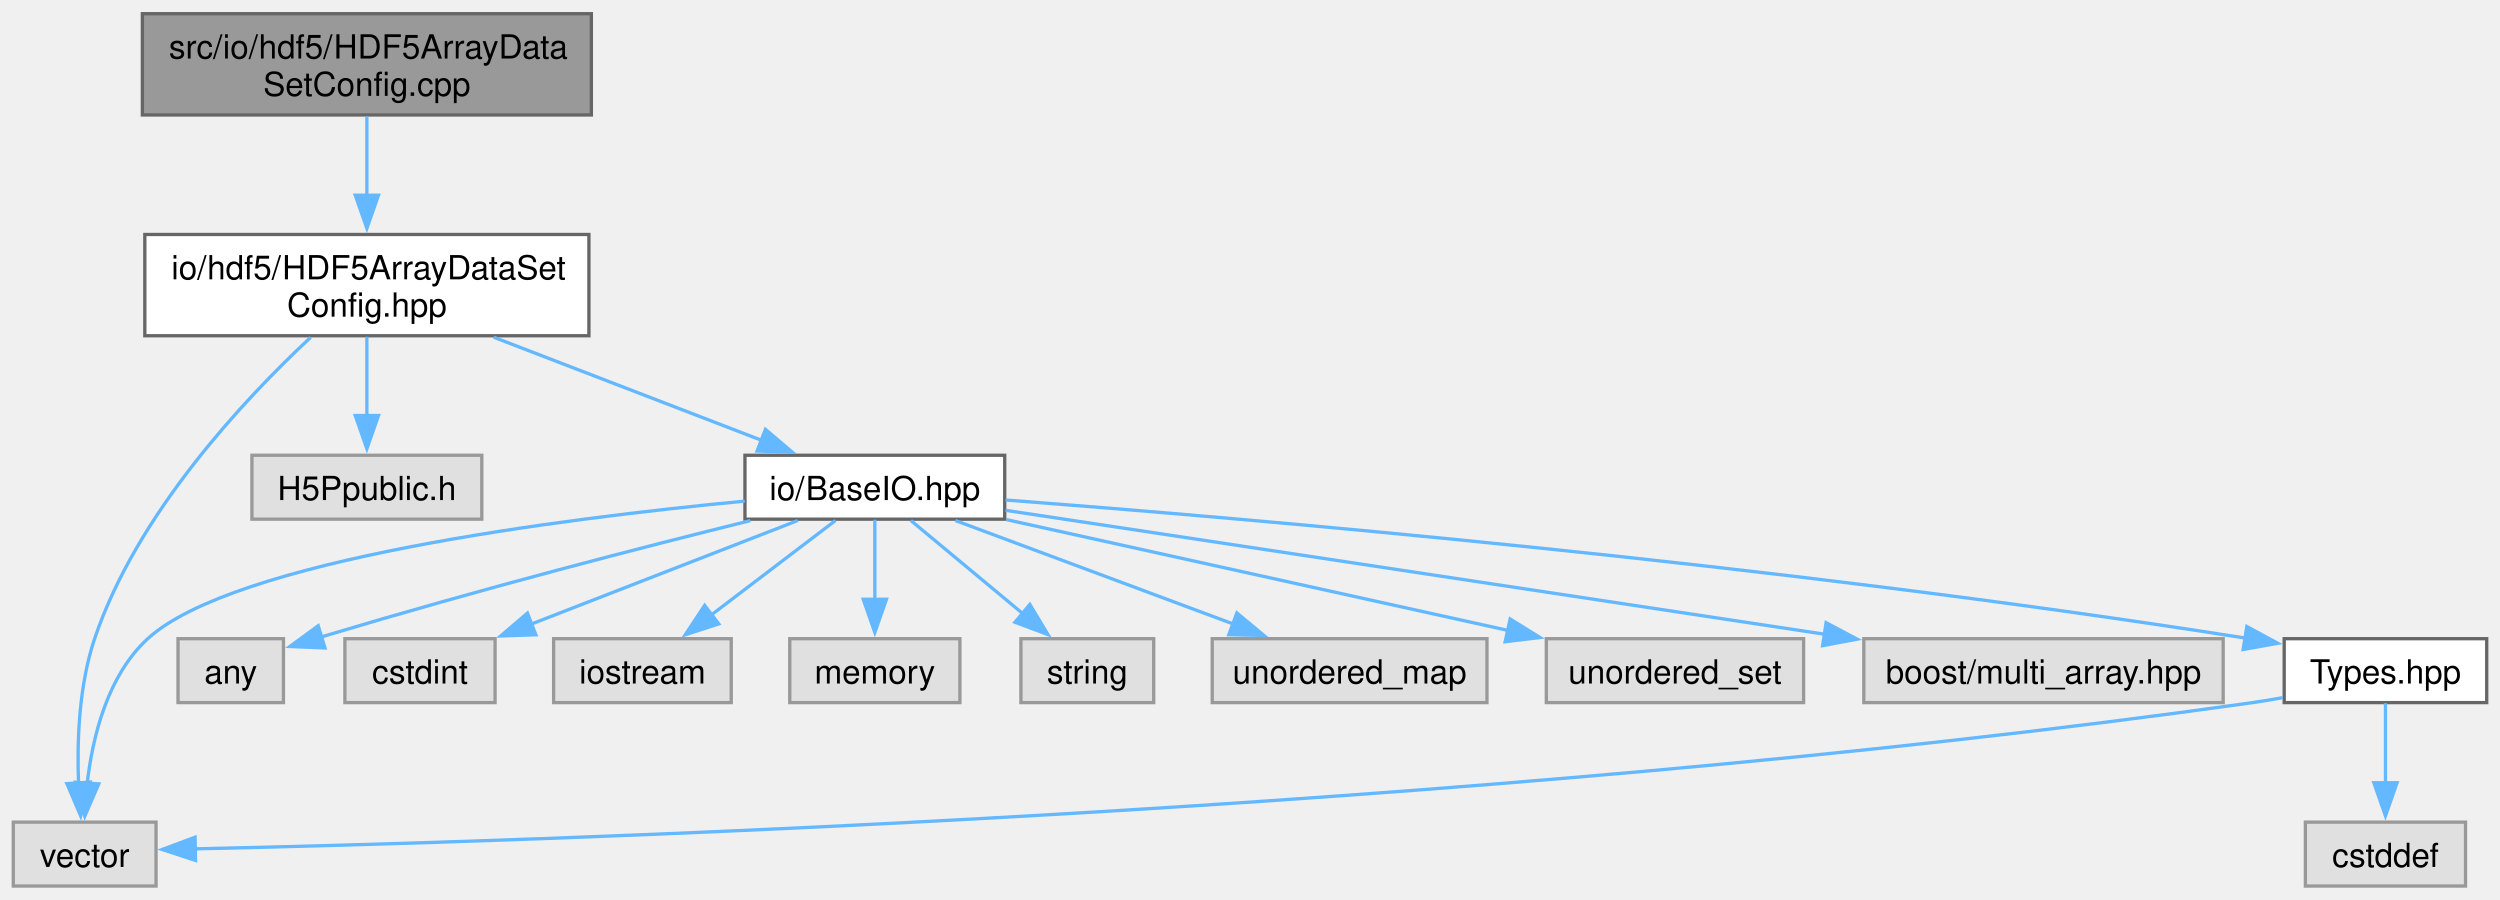
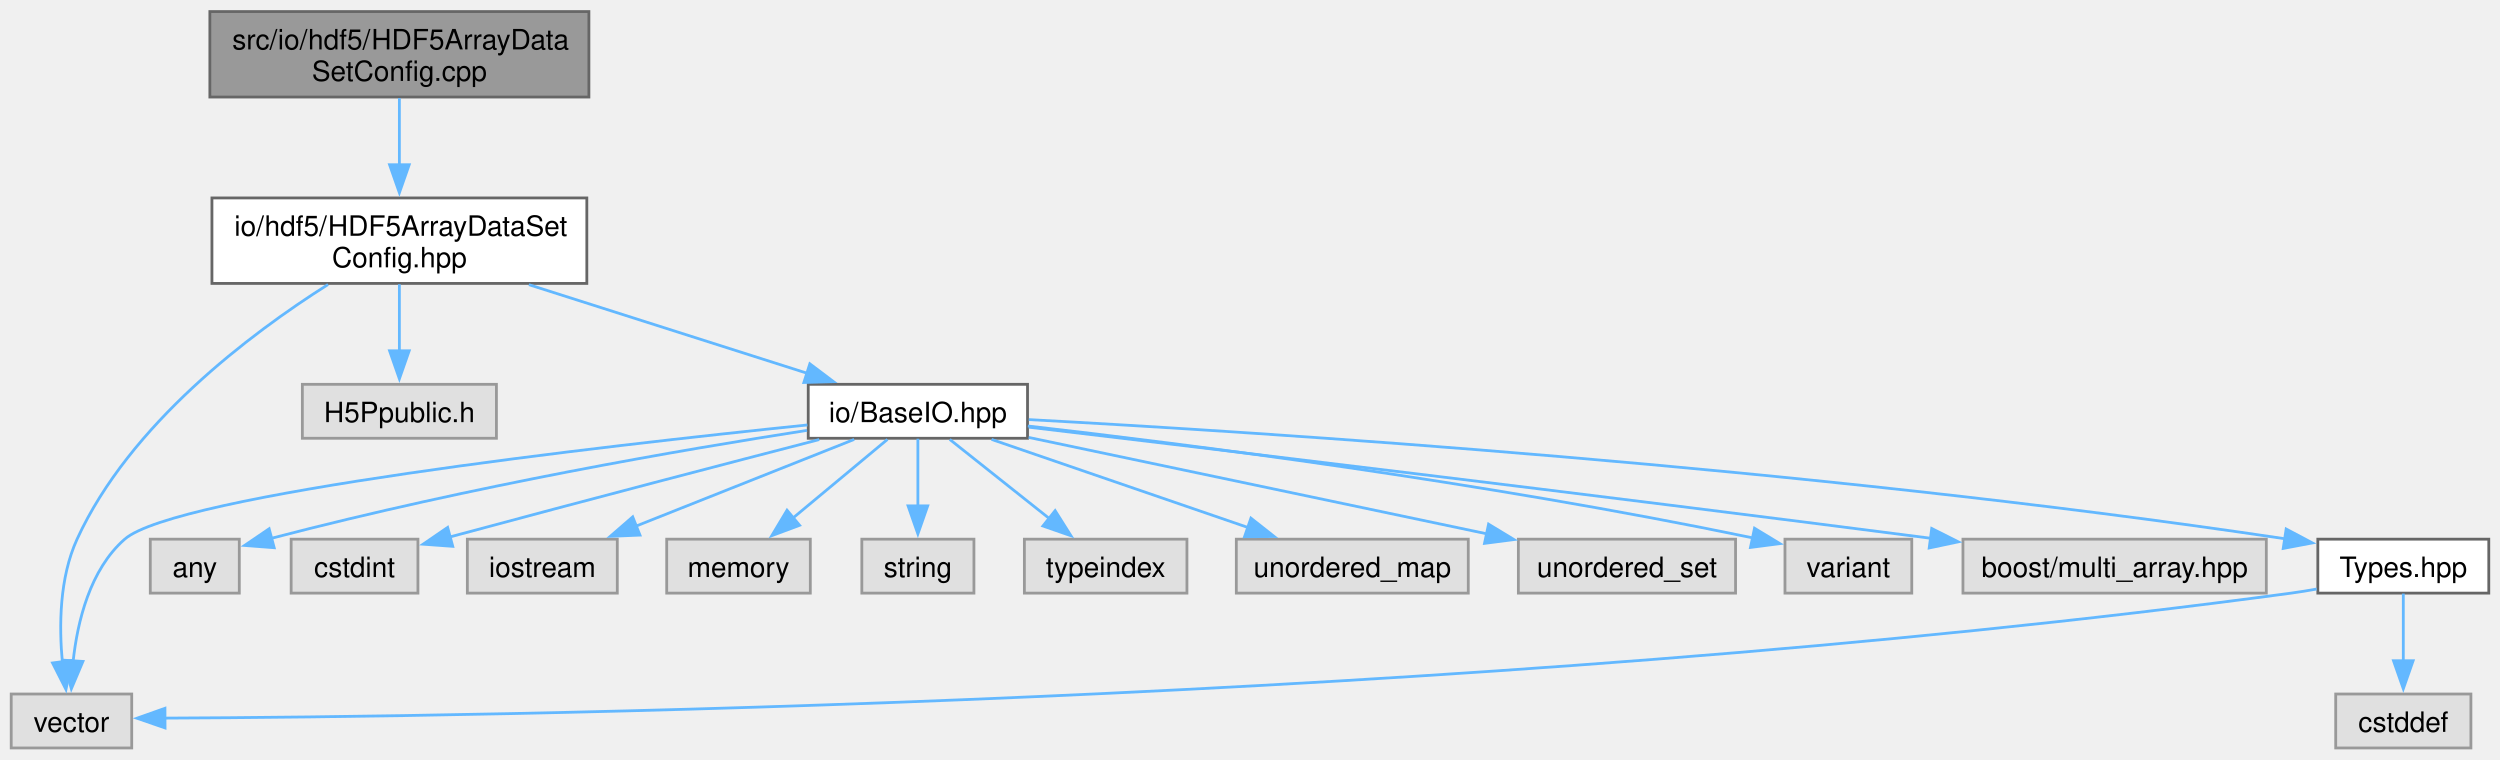
- <svg xmlns="http://www.w3.org/2000/svg" xmlns:xlink="http://www.w3.org/1999/xlink" width="753pt" height="271pt" viewBox="0.00 0.00 753.00 270.75">
+ <svg xmlns="http://www.w3.org/2000/svg" xmlns:xlink="http://www.w3.org/1999/xlink" width="892pt" height="271pt" viewBox="0.00 0.00 892.00 270.75">
  <g id="graph0" class="graph" transform="scale(1 1) rotate(0) translate(4 266.75)">
    <g id="Node000001" class="node">
      <g id="a_Node000001">
        <a xlink:title=" ">
-           <polygon fill="#999999" stroke="#666666" points="174.12,-262.75 38.88,-262.75 38.88,-232.25 174.12,-232.25 174.12,-262.75" />
-           <text text-anchor="start" x="46.88" y="-249.25" font-family="Helvetica,sans-Serif" font-size="10.00">src/io/hdf5/HDF5ArrayData</text>
-           <text text-anchor="middle" x="106.5" y="-238" font-family="Helvetica,sans-Serif" font-size="10.00">SetConfig.cpp</text>
+           <polygon fill="#999999" stroke="#666666" points="206.12,-262.75 70.88,-262.75 70.88,-232.25 206.12,-232.25 206.12,-262.75" />
+           <text text-anchor="start" x="78.88" y="-249.25" font-family="Helvetica,sans-Serif" font-size="10.00">src/io/hdf5/HDF5ArrayData</text>
+           <text text-anchor="middle" x="138.5" y="-238" font-family="Helvetica,sans-Serif" font-size="10.00">SetConfig.cpp</text>
        </a>
      </g>
    </g>
    <g id="Node000002" class="node">
      <g id="a_Node000002">
        <a xlink:href="_h_d_f5_array_data_set_config_8hpp.html" target="_top" xlink:title=" ">
-           <polygon fill="white" stroke="#666666" points="173.38,-196.25 39.62,-196.25 39.62,-165.75 173.38,-165.75 173.38,-196.25" />
-           <text text-anchor="start" x="47.62" y="-182.75" font-family="Helvetica,sans-Serif" font-size="10.00">io/hdf5/HDF5ArrayDataSet</text>
-           <text text-anchor="middle" x="106.5" y="-171.5" font-family="Helvetica,sans-Serif" font-size="10.00">Config.hpp</text>
+           <polygon fill="white" stroke="#666666" points="205.38,-196.25 71.62,-196.25 71.62,-165.75 205.38,-165.75 205.38,-196.25" />
+           <text text-anchor="start" x="79.62" y="-182.75" font-family="Helvetica,sans-Serif" font-size="10.00">io/hdf5/HDF5ArrayDataSet</text>
+           <text text-anchor="middle" x="138.5" y="-171.5" font-family="Helvetica,sans-Serif" font-size="10.00">Config.hpp</text>
        </a>
      </g>
    </g>
    <g id="edge1_Node000001_Node000002" class="edge">
      <g id="a_edge1_Node000001_Node000002">
        <a xlink:title=" ">
-           <path fill="none" stroke="#63b8ff" d="M106.5,-231.86C106.5,-224.77 106.5,-216.04 106.5,-207.88" />
-           <polygon fill="#63b8ff" stroke="#63b8ff" points="110,-208.09 106.5,-198.09 103,-208.09 110,-208.09" />
+           <path fill="none" stroke="#63b8ff" d="M138.5,-231.86C138.5,-224.77 138.5,-216.04 138.5,-207.88" />
+           <polygon fill="#63b8ff" stroke="#63b8ff" points="142,-208.09 138.5,-198.09 135,-208.09 142,-208.09" />
        </a>
      </g>
    </g>
    <g id="Node000003" class="node">
      <g id="a_Node000003">
        <a xlink:title=" ">
          <polygon fill="#e0e0e0" stroke="#999999" points="43,-19.25 0,-19.25 0,0 43,0 43,-19.25" />
          <text text-anchor="middle" x="21.5" y="-5.75" font-family="Helvetica,sans-Serif" font-size="10.00">vector</text>
        </a>
      </g>
    </g>
    <g id="edge2_Node000002_Node000003" class="edge">
      <g id="a_edge2_Node000002_Node000003">
        <a xlink:title=" ">
-           <path fill="none" stroke="#63b8ff" d="M89.57,-165.27C69.49,-146.54 37.16,-112.1 24.5,-74.5 19.77,-60.45 19.16,-43.69 19.66,-30.86" />
-           <polygon fill="#63b8ff" stroke="#63b8ff" points="23.13,-31.31 20.31,-21.1 16.15,-30.84 23.13,-31.31" />
+           <path fill="none" stroke="#63b8ff" d="M113.05,-165.37C85.29,-147.8 42.3,-115.51 23.5,-74.5 17.19,-60.74 17.04,-43.51 18.27,-30.41" />
+           <polygon fill="#63b8ff" stroke="#63b8ff" points="21.69,-31.24 19.53,-20.87 14.75,-30.33 21.69,-31.24" />
        </a>
      </g>
    </g>
    <g id="Node000004" class="node">
      <g id="a_Node000004">
        <a xlink:title=" ">
-           <polygon fill="#e0e0e0" stroke="#999999" points="141.12,-129.75 71.88,-129.75 71.88,-110.5 141.12,-110.5 141.12,-129.75" />
-           <text text-anchor="middle" x="106.5" y="-116.25" font-family="Helvetica,sans-Serif" font-size="10.00">H5Ppublic.h</text>
+           <polygon fill="#e0e0e0" stroke="#999999" points="173.12,-129.75 103.88,-129.75 103.88,-110.5 173.12,-110.5 173.12,-129.75" />
+           <text text-anchor="middle" x="138.5" y="-116.25" font-family="Helvetica,sans-Serif" font-size="10.00">H5Ppublic.h</text>
        </a>
      </g>
    </g>
    <g id="edge3_Node000002_Node000004" class="edge">
      <g id="a_edge3_Node000002_Node000004">
        <a xlink:title=" ">
-           <path fill="none" stroke="#63b8ff" d="M106.5,-165.45C106.5,-158.21 106.5,-149.34 106.5,-141.44" />
-           <polygon fill="#63b8ff" stroke="#63b8ff" points="110,-141.71 106.5,-131.71 103,-141.71 110,-141.71" />
+           <path fill="none" stroke="#63b8ff" d="M138.5,-165.45C138.5,-158.21 138.5,-149.34 138.5,-141.44" />
+           <polygon fill="#63b8ff" stroke="#63b8ff" points="142,-141.71 138.5,-131.71 135,-141.71 142,-141.71" />
        </a>
      </g>
    </g>
    <g id="Node000005" class="node">
      <g id="a_Node000005">
        <a xlink:href="_base_i_o_8hpp.html" target="_top" xlink:title=" ">
-           <polygon fill="white" stroke="#666666" points="298.62,-129.75 220.38,-129.75 220.38,-110.5 298.62,-110.5 298.62,-129.75" />
-           <text text-anchor="middle" x="259.5" y="-116.25" font-family="Helvetica,sans-Serif" font-size="10.00">io/BaseIO.hpp</text>
+           <polygon fill="white" stroke="#666666" points="362.62,-129.75 284.38,-129.75 284.38,-110.5 362.62,-110.5 362.62,-129.75" />
+           <text text-anchor="middle" x="323.5" y="-116.25" font-family="Helvetica,sans-Serif" font-size="10.00">io/BaseIO.hpp</text>
        </a>
      </g>
    </g>
    <g id="edge4_Node000002_Node000005" class="edge">
      <g id="a_edge4_Node000002_Node000005">
        <a xlink:title=" ">
-           <path fill="none" stroke="#63b8ff" d="M144.71,-165.3C169.47,-155.77 201.43,-143.47 225.34,-134.27" />
-           <polygon fill="#63b8ff" stroke="#63b8ff" points="226.55,-137.56 234.62,-130.7 224.03,-131.02 226.55,-137.56" />
-         </a>
-       </g>
-     </g>
-     <g id="edge12_Node000005_Node000003" class="edge">
-       <g id="a_edge12_Node000005_Node000003">
-         <a xlink:title=" ">
-           <path fill="none" stroke="#63b8ff" d="M220.33,-115.94C164.61,-110.63 66.33,-98.15 40.5,-74.5 28.36,-63.38 23.84,-44.89 22.23,-30.65" />
-           <polygon fill="#63b8ff" stroke="#63b8ff" points="25.75,-30.77 21.54,-21.04 18.76,-31.26 25.75,-30.77" />
+           <path fill="none" stroke="#63b8ff" d="M184.71,-165.3C215.36,-155.54 255.15,-142.88 284.26,-133.61" />
+           <polygon fill="#63b8ff" stroke="#63b8ff" points="284.95,-137.07 293.41,-130.7 282.82,-130.4 284.95,-137.07" />
+         </a>
+       </g>
+     </g>
+     <g id="edge14_Node000005_Node000003" class="edge">
+       <g id="a_edge14_Node000005_Node000003">
+         <a xlink:title=" ">
+           <path fill="none" stroke="#63b8ff" d="M284.08,-115.25C210.63,-107.69 58.58,-90.33 40.5,-74.5 28.11,-63.66 23.62,-45.13 22.08,-30.81" />
+           <polygon fill="#63b8ff" stroke="#63b8ff" points="25.59,-30.88 21.46,-21.12 18.61,-31.33 25.59,-30.88" />
        </a>
      </g>
    </g>
    <g id="Node000006" class="node">
      <g id="a_Node000006">
        <a xlink:title=" ">
          <polygon fill="#e0e0e0" stroke="#999999" points="81.38,-74.5 49.62,-74.5 49.62,-55.25 81.38,-55.25 81.38,-74.5" />
          <text text-anchor="middle" x="65.5" y="-61" font-family="Helvetica,sans-Serif" font-size="10.00">any</text>
        </a>
      </g>
    </g>
    <g id="edge5_Node000005_Node000006" class="edge">
      <g id="a_edge5_Node000005_Node000006">
        <a xlink:title=" ">
-           <path fill="none" stroke="#63b8ff" d="M222.02,-110.07C189.98,-102.15 142.42,-89.95 92.8,-75.04" />
-           <polygon fill="#63b8ff" stroke="#63b8ff" points="93.88,-71.71 83.3,-72.15 91.85,-78.41 93.88,-71.71" />
+           <path fill="none" stroke="#63b8ff" d="M283.95,-113.32C239.56,-106.42 165.26,-93.71 92.92,-74.83" />
+           <polygon fill="#63b8ff" stroke="#63b8ff" points="93.83,-71.45 83.27,-72.26 92.03,-78.21 93.83,-71.45" />
        </a>
      </g>
    </g>
    <g id="Node000007" class="node">
      <g id="a_Node000007">
        <a xlink:title=" ">
          <polygon fill="#e0e0e0" stroke="#999999" points="145.12,-74.5 99.88,-74.5 99.88,-55.25 145.12,-55.25 145.12,-74.5" />
          <text text-anchor="middle" x="122.5" y="-61" font-family="Helvetica,sans-Serif" font-size="10.00">cstdint</text>
        </a>
      </g>
    </g>
    <g id="edge6_Node000005_Node000007" class="edge">
      <g id="a_edge6_Node000005_Node000007">
        <a xlink:title=" ">
-           <path fill="none" stroke="#63b8ff" d="M236.26,-110.09C214.18,-101.51 180.75,-88.52 155.83,-78.83" />
-           <polygon fill="#63b8ff" stroke="#63b8ff" points="157.4,-75.68 146.81,-75.32 154.86,-82.21 157.4,-75.68" />
+           <path fill="none" stroke="#63b8ff" d="M288.3,-110.04C256.17,-101.72 207.11,-88.93 156.36,-75.25" />
+           <polygon fill="#63b8ff" stroke="#63b8ff" points="157.54,-71.94 146.97,-72.71 155.72,-78.7 157.54,-71.94" />
        </a>
      </g>
    </g>
    <g id="Node000008" class="node">
      <g id="a_Node000008">
        <a xlink:title=" ">
          <polygon fill="#e0e0e0" stroke="#999999" points="216.25,-74.5 162.75,-74.5 162.75,-55.25 216.25,-55.25 216.25,-74.5" />
          <text text-anchor="middle" x="189.5" y="-61" font-family="Helvetica,sans-Serif" font-size="10.00">iostream</text>
        </a>
      </g>
    </g>
    <g id="edge7_Node000005_Node000008" class="edge">
      <g id="a_edge7_Node000005_Node000008">
        <a xlink:title=" ">
-           <path fill="none" stroke="#63b8ff" d="M247.63,-110.09C237.41,-102.32 222.43,-90.92 210.24,-81.65" />
-           <polygon fill="#63b8ff" stroke="#63b8ff" points="212.48,-78.96 202.4,-75.69 208.24,-84.53 212.48,-78.96" />
+           <path fill="none" stroke="#63b8ff" d="M300.77,-110.09C279.4,-101.6 247.16,-88.79 222.87,-79.14" />
+           <polygon fill="#63b8ff" stroke="#63b8ff" points="224.34,-75.95 213.75,-75.51 221.75,-82.46 224.34,-75.95" />
        </a>
      </g>
    </g>
    <g id="Node000009" class="node">
      <g id="a_Node000009">
        <a xlink:title=" ">
          <polygon fill="#e0e0e0" stroke="#999999" points="285.12,-74.5 233.88,-74.5 233.88,-55.25 285.12,-55.25 285.12,-74.5" />
          <text text-anchor="middle" x="259.5" y="-61" font-family="Helvetica,sans-Serif" font-size="10.00">memory</text>
        </a>
      </g>
    </g>
    <g id="edge8_Node000005_Node000009" class="edge">
      <g id="a_edge8_Node000005_Node000009">
        <a xlink:title=" ">
-           <path fill="none" stroke="#63b8ff" d="M259.5,-110.33C259.5,-103.82 259.5,-94.67 259.5,-86.37" />
-           <polygon fill="#63b8ff" stroke="#63b8ff" points="263,-86.37 259.5,-76.37 256,-86.37 263,-86.37" />
+           <path fill="none" stroke="#63b8ff" d="M312.64,-110.09C303.39,-102.4 289.88,-91.15 278.79,-81.93" />
+           <polygon fill="#63b8ff" stroke="#63b8ff" points="281.29,-79.45 271.36,-75.74 276.81,-84.83 281.29,-79.45" />
        </a>
      </g>
    </g>
    <g id="Node000010" class="node">
      <g id="a_Node000010">
        <a xlink:title=" ">
          <polygon fill="#e0e0e0" stroke="#999999" points="343.5,-74.5 303.5,-74.5 303.5,-55.25 343.5,-55.25 343.5,-74.5" />
          <text text-anchor="middle" x="323.5" y="-61" font-family="Helvetica,sans-Serif" font-size="10.00">string</text>
        </a>
      </g>
    </g>
    <g id="edge9_Node000005_Node000010" class="edge">
      <g id="a_edge9_Node000005_Node000010">
        <a xlink:title=" ">
-           <path fill="none" stroke="#63b8ff" d="M270.36,-110.09C279.61,-102.4 293.12,-91.15 304.21,-81.93" />
-           <polygon fill="#63b8ff" stroke="#63b8ff" points="306.19,-84.83 311.64,-75.74 301.71,-79.45 306.19,-84.83" />
+           <path fill="none" stroke="#63b8ff" d="M323.5,-110.33C323.5,-103.82 323.5,-94.67 323.5,-86.37" />
+           <polygon fill="#63b8ff" stroke="#63b8ff" points="327,-86.37 323.5,-76.37 320,-86.37 327,-86.37" />
        </a>
      </g>
    </g>
    <g id="Node000011" class="node">
      <g id="a_Node000011">
        <a xlink:title=" ">
-           <polygon fill="#e0e0e0" stroke="#999999" points="443.88,-74.5 361.12,-74.5 361.12,-55.25 443.88,-55.25 443.88,-74.5" />
-           <text text-anchor="middle" x="402.5" y="-61" font-family="Helvetica,sans-Serif" font-size="10.00">unordered_map</text>
+           <polygon fill="#e0e0e0" stroke="#999999" points="419.5,-74.5 361.5,-74.5 361.5,-55.25 419.5,-55.25 419.5,-74.5" />
+           <text text-anchor="middle" x="390.5" y="-61" font-family="Helvetica,sans-Serif" font-size="10.00">typeindex</text>
        </a>
      </g>
    </g>
    <g id="edge10_Node000005_Node000011" class="edge">
      <g id="a_edge10_Node000005_Node000011">
        <a xlink:title=" ">
-           <path fill="none" stroke="#63b8ff" d="M283.76,-110.09C306.77,-101.52 341.59,-88.56 367.58,-78.88" />
-           <polygon fill="#63b8ff" stroke="#63b8ff" points="368.55,-82.25 376.7,-75.48 366.11,-75.69 368.55,-82.25" />
+           <path fill="none" stroke="#63b8ff" d="M334.87,-110.09C344.55,-102.4 358.7,-91.15 370.31,-81.93" />
+           <polygon fill="#63b8ff" stroke="#63b8ff" points="372.47,-84.68 378.12,-75.72 368.11,-79.2 372.47,-84.68" />
        </a>
      </g>
    </g>
    <g id="Node000012" class="node">
      <g id="a_Node000012">
        <a xlink:title=" ">
-           <polygon fill="#e0e0e0" stroke="#999999" points="539.25,-74.5 461.75,-74.5 461.75,-55.25 539.25,-55.25 539.25,-74.5" />
-           <text text-anchor="middle" x="500.5" y="-61" font-family="Helvetica,sans-Serif" font-size="10.00">unordered_set</text>
+           <polygon fill="#e0e0e0" stroke="#999999" points="519.88,-74.5 437.12,-74.5 437.12,-55.25 519.88,-55.25 519.88,-74.5" />
+           <text text-anchor="middle" x="478.5" y="-61" font-family="Helvetica,sans-Serif" font-size="10.00">unordered_map</text>
        </a>
      </g>
    </g>
    <g id="edge11_Node000005_Node000012" class="edge">
      <g id="a_edge11_Node000005_Node000012">
        <a xlink:title=" ">
-           <path fill="none" stroke="#63b8ff" d="M299.03,-110.39C340.39,-101.25 405.44,-86.88 450.39,-76.95" />
-           <polygon fill="#63b8ff" stroke="#63b8ff" points="450.86,-80.43 459.87,-74.85 449.35,-73.59 450.86,-80.43" />
+           <path fill="none" stroke="#63b8ff" d="M349.79,-110.09C374.96,-101.45 413.15,-88.32 441.41,-78.62" />
+           <polygon fill="#63b8ff" stroke="#63b8ff" points="442.33,-82 450.65,-75.44 440.05,-75.38 442.33,-82" />
        </a>
      </g>
    </g>
    <g id="Node000013" class="node">
      <g id="a_Node000013">
        <a xlink:title=" ">
-           <polygon fill="#e0e0e0" stroke="#999999" points="665.62,-74.5 557.38,-74.5 557.38,-55.25 665.62,-55.25 665.62,-74.5" />
-           <text text-anchor="middle" x="611.5" y="-61" font-family="Helvetica,sans-Serif" font-size="10.00">boost/multi_array.hpp</text>
-         </a>
-       </g>
-     </g>
-     <g id="edge13_Node000005_Node000013" class="edge">
-       <g id="a_edge13_Node000005_Node000013">
-         <a xlink:title=" ">
-           <path fill="none" stroke="#63b8ff" d="M298.85,-113.17C358.63,-104.13 473,-86.83 545.6,-75.84" />
-           <polygon fill="#63b8ff" stroke="#63b8ff" points="546.02,-79.32 555.38,-74.36 544.97,-72.4 546.02,-79.32" />
+           <polygon fill="#e0e0e0" stroke="#999999" points="615.25,-74.5 537.75,-74.5 537.75,-55.25 615.25,-55.25 615.25,-74.5" />
+           <text text-anchor="middle" x="576.5" y="-61" font-family="Helvetica,sans-Serif" font-size="10.00">unordered_set</text>
+         </a>
+       </g>
+     </g>
+     <g id="edge12_Node000005_Node000013" class="edge">
+       <g id="a_edge12_Node000005_Node000013">
+         <a xlink:title=" ">
+           <path fill="none" stroke="#63b8ff" d="M363.03,-110.8C407.16,-101.52 478.66,-86.47 526.61,-76.38" />
+           <polygon fill="#63b8ff" stroke="#63b8ff" points="527.12,-79.85 536.18,-74.36 525.67,-73 527.12,-79.85" />
        </a>
      </g>
    </g>
    <g id="Node000014" class="node">
      <g id="a_Node000014">
-         <a xlink:href="_types_8hpp.html" target="_top" xlink:title=" ">
-           <polygon fill="white" stroke="#666666" points="745,-74.5 684,-74.5 684,-55.25 745,-55.25 745,-74.5" />
-           <text text-anchor="middle" x="714.5" y="-61" font-family="Helvetica,sans-Serif" font-size="10.00">Types.hpp</text>
-         </a>
-       </g>
-     </g>
-     <g id="edge14_Node000005_Node000014" class="edge">
-       <g id="a_edge14_Node000005_Node000014">
-         <a xlink:title=" ">
-           <path fill="none" stroke="#63b8ff" d="M298.88,-116.28C370.93,-110.77 529.02,-97.31 672.38,-74.67" />
-           <polygon fill="#63b8ff" stroke="#63b8ff" points="672.74,-78.16 682.06,-73.12 671.63,-71.25 672.74,-78.16" />
-         </a>
-       </g>
-     </g>
-     <g id="edge16_Node000014_Node000003" class="edge">
-       <g id="a_edge16_Node000014_Node000003">
-         <a xlink:title=" ">
-           <path fill="none" stroke="#63b8ff" d="M683.57,-56.75C680.52,-56.18 677.45,-55.67 674.5,-55.25 438.47,-21.91 150.78,-13.25 54.59,-11.2" />
-           <polygon fill="#63b8ff" stroke="#63b8ff" points="54.9,-7.71 44.83,-11.01 54.76,-14.71 54.9,-7.71" />
+         <a xlink:title=" ">
+           <polygon fill="#e0e0e0" stroke="#999999" points="678.12,-74.5 632.88,-74.5 632.88,-55.25 678.12,-55.25 678.12,-74.5" />
+           <text text-anchor="middle" x="655.5" y="-61" font-family="Helvetica,sans-Serif" font-size="10.00">variant</text>
+         </a>
+       </g>
+     </g>
+     <g id="edge13_Node000005_Node000014" class="edge">
+       <g id="a_edge13_Node000005_Node000014">
+         <a xlink:title=" ">
+           <path fill="none" stroke="#63b8ff" d="M362.74,-114.88C418.38,-108.53 523.53,-95.26 621.56,-74.92" />
+           <polygon fill="#63b8ff" stroke="#63b8ff" points="622.01,-78.4 631.07,-72.91 620.57,-71.55 622.01,-78.4" />
        </a>
      </g>
    </g>
    <g id="Node000015" class="node">
      <g id="a_Node000015">
        <a xlink:title=" ">
-           <polygon fill="#e0e0e0" stroke="#999999" points="738.62,-19.25 690.38,-19.25 690.38,0 738.62,0 738.62,-19.25" />
-           <text text-anchor="middle" x="714.5" y="-5.75" font-family="Helvetica,sans-Serif" font-size="10.00">cstddef</text>
-         </a>
-       </g>
-     </g>
-     <g id="edge15_Node000014_Node000015" class="edge">
-       <g id="a_edge15_Node000014_Node000015">
-         <a xlink:title=" ">
-           <path fill="none" stroke="#63b8ff" d="M714.5,-55.08C714.5,-48.57 714.5,-39.42 714.5,-31.12" />
-           <polygon fill="#63b8ff" stroke="#63b8ff" points="718,-31.12 714.5,-21.12 711,-31.12 718,-31.12" />
+           <polygon fill="#e0e0e0" stroke="#999999" points="804.62,-74.5 696.38,-74.5 696.38,-55.25 804.62,-55.25 804.62,-74.5" />
+           <text text-anchor="middle" x="750.5" y="-61" font-family="Helvetica,sans-Serif" font-size="10.00">boost/multi_array.hpp</text>
+         </a>
+       </g>
+     </g>
+     <g id="edge15_Node000005_Node000015" class="edge">
+       <g id="a_edge15_Node000005_Node000015">
+         <a xlink:title=" ">
+           <path fill="none" stroke="#63b8ff" d="M363.11,-114.45C428.04,-106.76 561.47,-90.77 685.05,-74.8" />
+           <polygon fill="#63b8ff" stroke="#63b8ff" points="685.24,-78.31 694.71,-73.55 684.34,-71.36 685.24,-78.31" />
+         </a>
+       </g>
+     </g>
+     <g id="Node000016" class="node">
+       <g id="a_Node000016">
+         <a xlink:href="_types_8hpp.html" target="_top" xlink:title=" ">
+           <polygon fill="white" stroke="#666666" points="884,-74.5 823,-74.5 823,-55.25 884,-55.25 884,-74.5" />
+           <text text-anchor="middle" x="853.5" y="-61" font-family="Helvetica,sans-Serif" font-size="10.00">Types.hpp</text>
+         </a>
+       </g>
+     </g>
+     <g id="edge16_Node000005_Node000016" class="edge">
+       <g id="a_edge16_Node000005_Node000016">
+         <a xlink:title=" ">
+           <path fill="none" stroke="#63b8ff" d="M363.08,-117.16C444.86,-112.74 638.59,-100.46 811.22,-74.65" />
+           <polygon fill="#63b8ff" stroke="#63b8ff" points="811.7,-78.12 821.06,-73.16 810.65,-71.2 811.7,-78.12" />
+         </a>
+       </g>
+     </g>
+     <g id="edge18_Node000016_Node000003" class="edge">
+       <g id="a_edge18_Node000016_Node000003">
+         <a xlink:title=" ">
+           <path fill="none" stroke="#63b8ff" d="M822.58,-56.71C819.52,-56.15 816.46,-55.65 813.5,-55.25 521.14,-15.74 163.49,-11.11 54.54,-10.65" />
+           <polygon fill="#63b8ff" stroke="#63b8ff" points="54.88,-7.15 44.86,-10.61 54.85,-14.15 54.88,-7.15" />
+         </a>
+       </g>
+     </g>
+     <g id="Node000017" class="node">
+       <g id="a_Node000017">
+         <a xlink:title=" ">
+           <polygon fill="#e0e0e0" stroke="#999999" points="877.62,-19.25 829.38,-19.25 829.38,0 877.62,0 877.62,-19.25" />
+           <text text-anchor="middle" x="853.5" y="-5.75" font-family="Helvetica,sans-Serif" font-size="10.00">cstddef</text>
+         </a>
+       </g>
+     </g>
+     <g id="edge17_Node000016_Node000017" class="edge">
+       <g id="a_edge17_Node000016_Node000017">
+         <a xlink:title=" ">
+           <path fill="none" stroke="#63b8ff" d="M853.5,-55.08C853.5,-48.57 853.5,-39.42 853.5,-31.12" />
+           <polygon fill="#63b8ff" stroke="#63b8ff" points="857,-31.12 853.5,-21.12 850,-31.12 857,-31.12" />
        </a>
      </g>
    </g>
  </g>
</svg>
